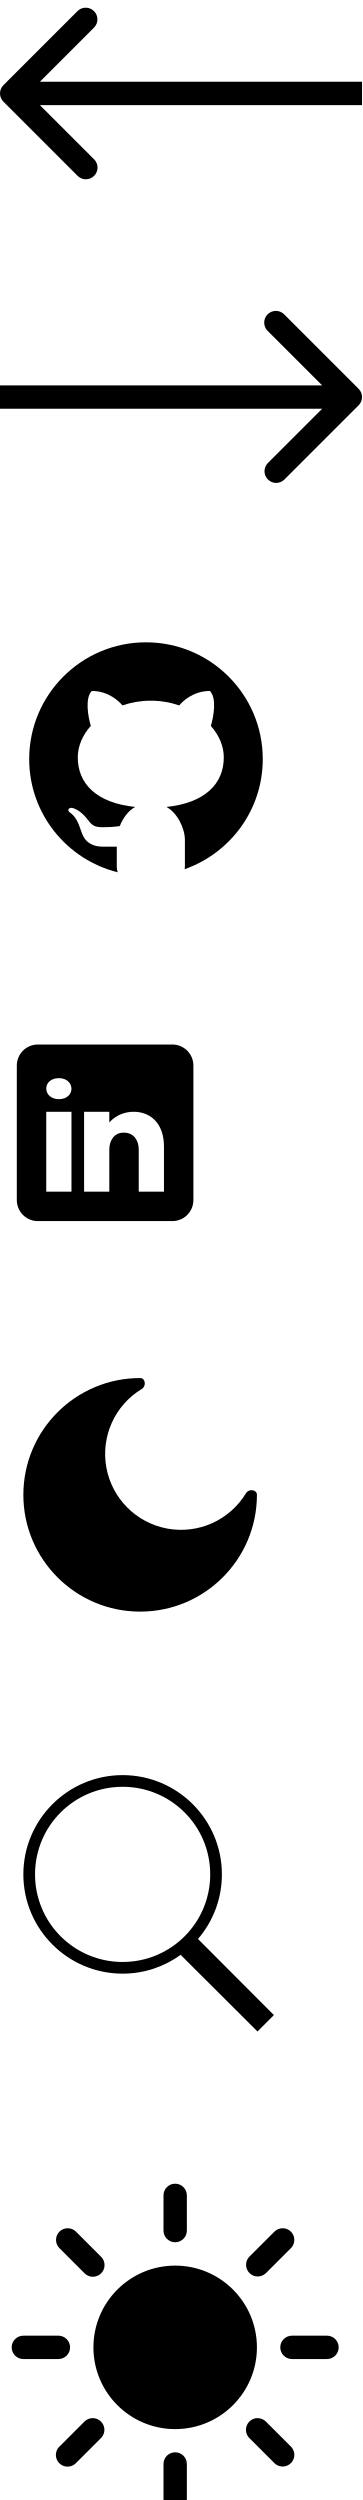
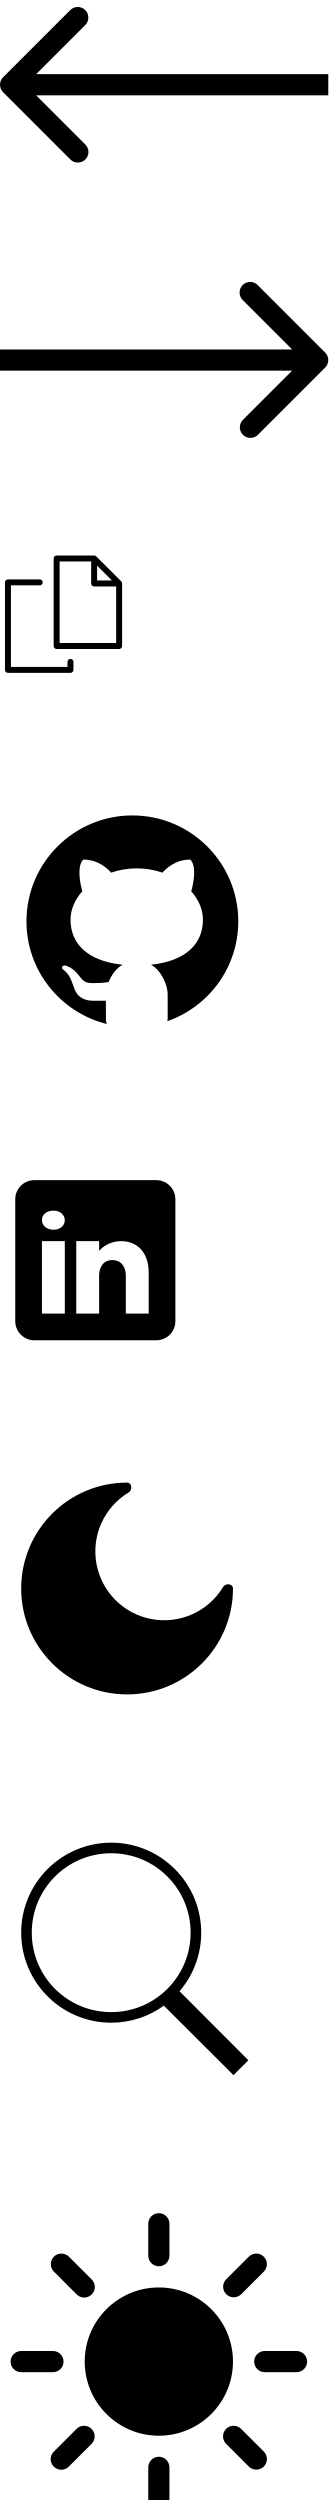
<svg xmlns="http://www.w3.org/2000/svg" xmlns:xlink="http://www.w3.org/1999/xlink">
  <symbol id="icon-arrow-left" viewBox="0 0 31 16">
    <path d="M.293 7.293a1 1 0 000 1.414l6.364 6.364a1 1 0 001.414-1.414L2.414 8l5.657-5.657A1 1 0 006.657.93L.293 7.293zM31 7H1v2h30V7z" />
  </symbol>
  <symbol id="icon-arrow-right" viewBox="0 0 31 16">
    <path d="M30.707 8.707a1 1 0 000-1.414L24.343.929a1 1 0 10-1.414 1.414L28.586 8l-5.657 5.657a1 1 0 001.414 1.414l6.364-6.364zM0 9h30V7H0v2z" />
+   </symbol>
+   <symbol id="icon-copy" viewBox="0 0 12 12">
+     <g clip-path="url(#clip0_2_177)">
+       <path d="M11.524 3.06a.272.272 0 00-.007-.036v.002a.275.275 0 00-.068-.128L9.088.537a.28.28 0 00-.126-.068H8.96a.248.248 0 00-.034-.007h-.002A.256.256 0 008.89.455H5.346a.281.281 0 00-.28.281V9c0 .156.125.282.28.282h5.904A.281.281 0 0011.53 9V3.097a.342.342 0 00-.007-.039v.002h.001zM9.17 1.415l1.4 1.4h-1.4v-1.4zM5.628 8.719V1.017h2.98v2.08c0 .155.125.281.28.281h2.08v5.34h-5.34zm1.025 1.5a.281.281 0 00-.281.281v.476h-5.34V3.274H3.75a.281.281 0 000-.562h-3a.281.281 0 00-.281.28v8.266c0 .155.126.28.281.28h5.903a.281.281 0 00.282-.28V10.5a.281.281 0 00-.282-.281z" />
+     </g>
+     <defs>
+       <clipPath id="clip0_2_177">
+         <path d="M0 0h12v12H0z" />
+       </clipPath>
+     </defs>
  </symbol>
  <symbol id="icon-github" viewBox="0 0 25 26">
    <path d="M12.5 3c-5.522 0-10 4.478-10 10 0 4.686 3.227 8.607 7.577 9.692a1.459 1.459 0 01-.077-.486v-1.71H8.743c-.684 0-1.292-.293-1.587-.84-.328-.608-.384-1.537-1.196-2.105-.24-.19-.058-.405.22-.376.513.145.938.497 1.338 1.018.398.523.585.641 1.33.641.36 0 .9-.02 1.409-.1.273-.695.745-1.334 1.323-1.636-3.33-.342-4.92-1.999-4.92-4.248 0-.968.413-1.905 1.114-2.694-.23-.784-.519-2.381.088-2.99 1.499 0 2.405.972 2.622 1.235A7.493 7.493 0 0112.912 8a7.49 7.49 0 012.435.402c.216-.26 1.122-1.235 2.624-1.235.61.609.317 2.213.085 2.995.697.787 1.107 1.721 1.107 2.688 0 2.248-1.587 3.903-4.912 4.248.915.477 1.582 1.819 1.582 2.83v2.278c0 .087-.019.149-.029.223C19.701 21.063 22.5 17.363 22.5 13c0-5.522-4.477-10-10-10z" />
  </symbol>
  <symbol id="icon-linkedin" viewBox="0 0 18 18">
    <path d="M14.76 1.44H3.24a1.8 1.8 0 00-1.8 1.8v11.52a1.8 1.8 0 001.8 1.8h11.52a1.8 1.8 0 001.8-1.8V3.24a1.8 1.8 0 00-1.8-1.8zM6.12 7.2v6.84H3.96V7.2h2.16zM3.96 5.21c0-.505.432-.89 1.08-.89.648 0 1.055.385 1.08.89 0 .503-.403.91-1.08.91-.648 0-1.08-.407-1.08-.91zm10.08 8.83h-2.16v-3.6c0-.72-.36-1.44-1.26-1.454h-.028c-.872 0-1.232.741-1.232 1.454v3.6H7.2V7.2h2.16v.922s.695-.922 2.092-.922c1.43 0 2.588.983 2.588 2.974v3.866z" />
  </symbol>
  <symbol id="icon-moon" viewBox="0 0 24 24">
    <path d="M12 22c5.523 0 10-4.477 10-10 0-.463-.694-.54-.933-.143a6.5 6.5 0 11-8.924-8.924C12.54 2.693 12.463 2 12 2 6.477 2 2 6.477 2 12s4.477 10 10 10z" />
  </symbol>
  <symbol id="icon-search" viewBox="0 0 25 26">
    <path d="M10.5 2C5.81 2 2 5.81 2 10.5c0 4.69 3.81 8.5 8.5 8.5 1.855 0 3.57-.598 4.969-1.61l6.578 6.563 1.406-1.406-6.5-6.516A8.461 8.461 0 0019 10.5C19 5.81 15.19 2 10.5 2zm0 1c4.148 0 7.5 3.352 7.5 7.5S14.648 18 10.5 18A7.492 7.492 0 013 10.5C3 6.352 6.352 3 10.5 3z" />
  </symbol>
  <symbol id="icon-sun" viewBox="0 0 30 30">
    <g clip-path="url(#clip0_6_522)">
      <path d="M14.984.986A1 1 0 0014 2v3a1 1 0 102 0V2A1.001 1.001 0 0014.984.986zM5.796 4.8a1 1 0 00-.695 1.717l2.121 2.12a1 1 0 101.414-1.413l-2.12-2.121a1 1 0 00-.72-.303zm18.376 0a1 1 0 00-.688.303l-2.121 2.12a1 1 0 101.414 1.415l2.121-2.121a1 1 0 00-.726-1.717zM15 8a7 7 0 100 14 7 7 0 000-14zM2 14a1 1 0 100 2h3a1 1 0 100-2H2zm23 0a1 1 0 100 2h3a1 1 0 100-2h-3zM7.91 21.06a1 1 0 00-.688.303l-2.12 2.121a1 1 0 101.413 1.414l2.121-2.12a1 1 0 00-.726-1.717zm14.15 0a1 1 0 00-.697 1.717l2.121 2.121a1 1 0 101.414-1.414l-2.121-2.12a1 1 0 00-.717-.303zm-7.076 2.926A1 1 0 0014 25v3a1 1 0 102 0v-3a1 1 0 00-1.016-1.014z" />
    </g>
    <defs>
      <clipPath id="clip0_6_522">
        <path d="M0 0h30v30H0z" />
      </clipPath>
    </defs>
  </symbol>
  <view id="icon-arrow-left-view" viewBox="0 0 31 16" />
  <view id="icon-arrow-right-view" viewBox="0 26 31 16" />
-   <view id="icon-github-view" viewBox="0 52 25 26" />
-   <view id="icon-linkedin-view" viewBox="0 88 18 18" />
-   <view id="icon-moon-view" viewBox="0 116 24 24" />
-   <view id="icon-search-view" viewBox="0 150 25 26" />
-   <view id="icon-sun-view" viewBox="0 186 30 30" />
+   <view id="icon-copy-view" viewBox="0 52 12 12" />
+   <view id="icon-github-view" viewBox="0 74 25 26" />
+   <view id="icon-linkedin-view" viewBox="0 110 18 18" />
+   <view id="icon-moon-view" viewBox="0 138 24 24" />
+   <view id="icon-search-view" viewBox="0 172 25 26" />
+   <view id="icon-sun-view" viewBox="0 208 30 30" />
  <use xlink:href="#icon-arrow-left" x="0" y="0" width="31" height="16" />
  <use xlink:href="#icon-arrow-right" x="0" y="26" width="31" height="16" />
-   <use xlink:href="#icon-github" x="0" y="52" width="25" height="26" />
-   <use xlink:href="#icon-linkedin" x="0" y="88" width="18" height="18" />
-   <use xlink:href="#icon-moon" x="0" y="116" width="24" height="24" />
-   <use xlink:href="#icon-search" x="0" y="150" width="25" height="26" />
-   <use xlink:href="#icon-sun" x="0" y="186" width="30" height="30" />
+   <use xlink:href="#icon-copy" x="0" y="52" width="12" height="12" />
+   <use xlink:href="#icon-github" x="0" y="74" width="25" height="26" />
+   <use xlink:href="#icon-linkedin" x="0" y="110" width="18" height="18" />
+   <use xlink:href="#icon-moon" x="0" y="138" width="24" height="24" />
+   <use xlink:href="#icon-search" x="0" y="172" width="25" height="26" />
+   <use xlink:href="#icon-sun" x="0" y="208" width="30" height="30" />
</svg>
